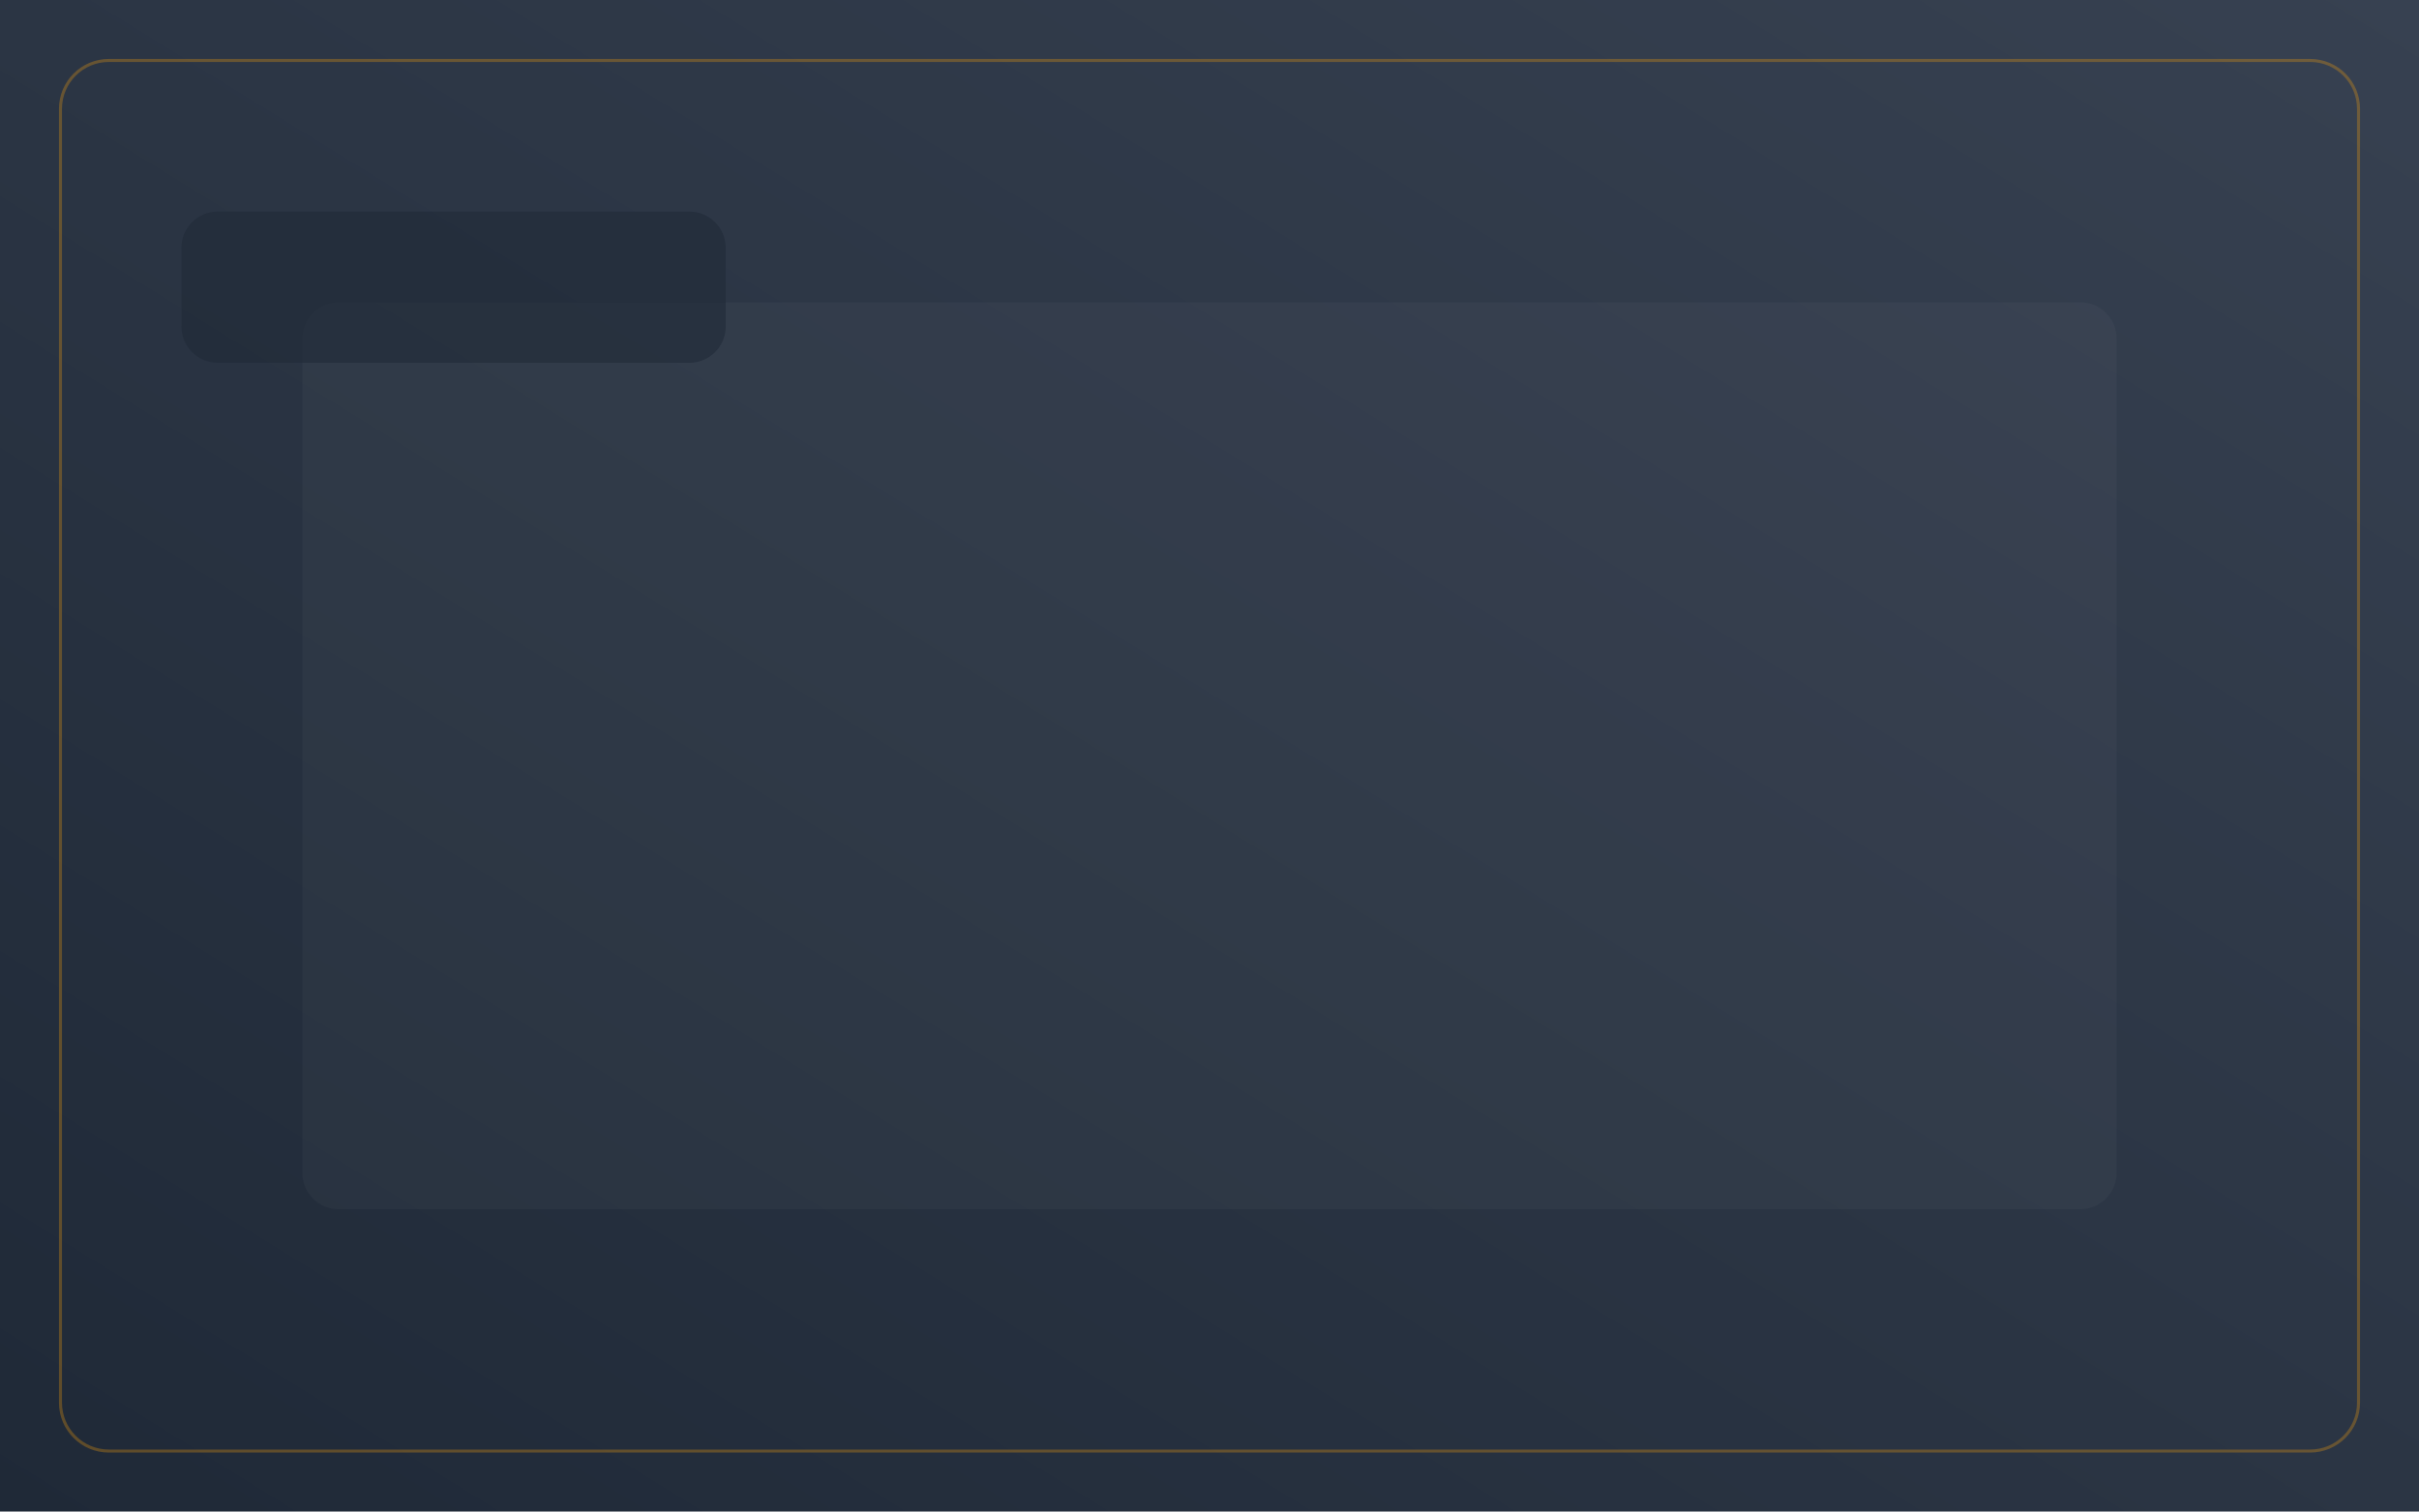
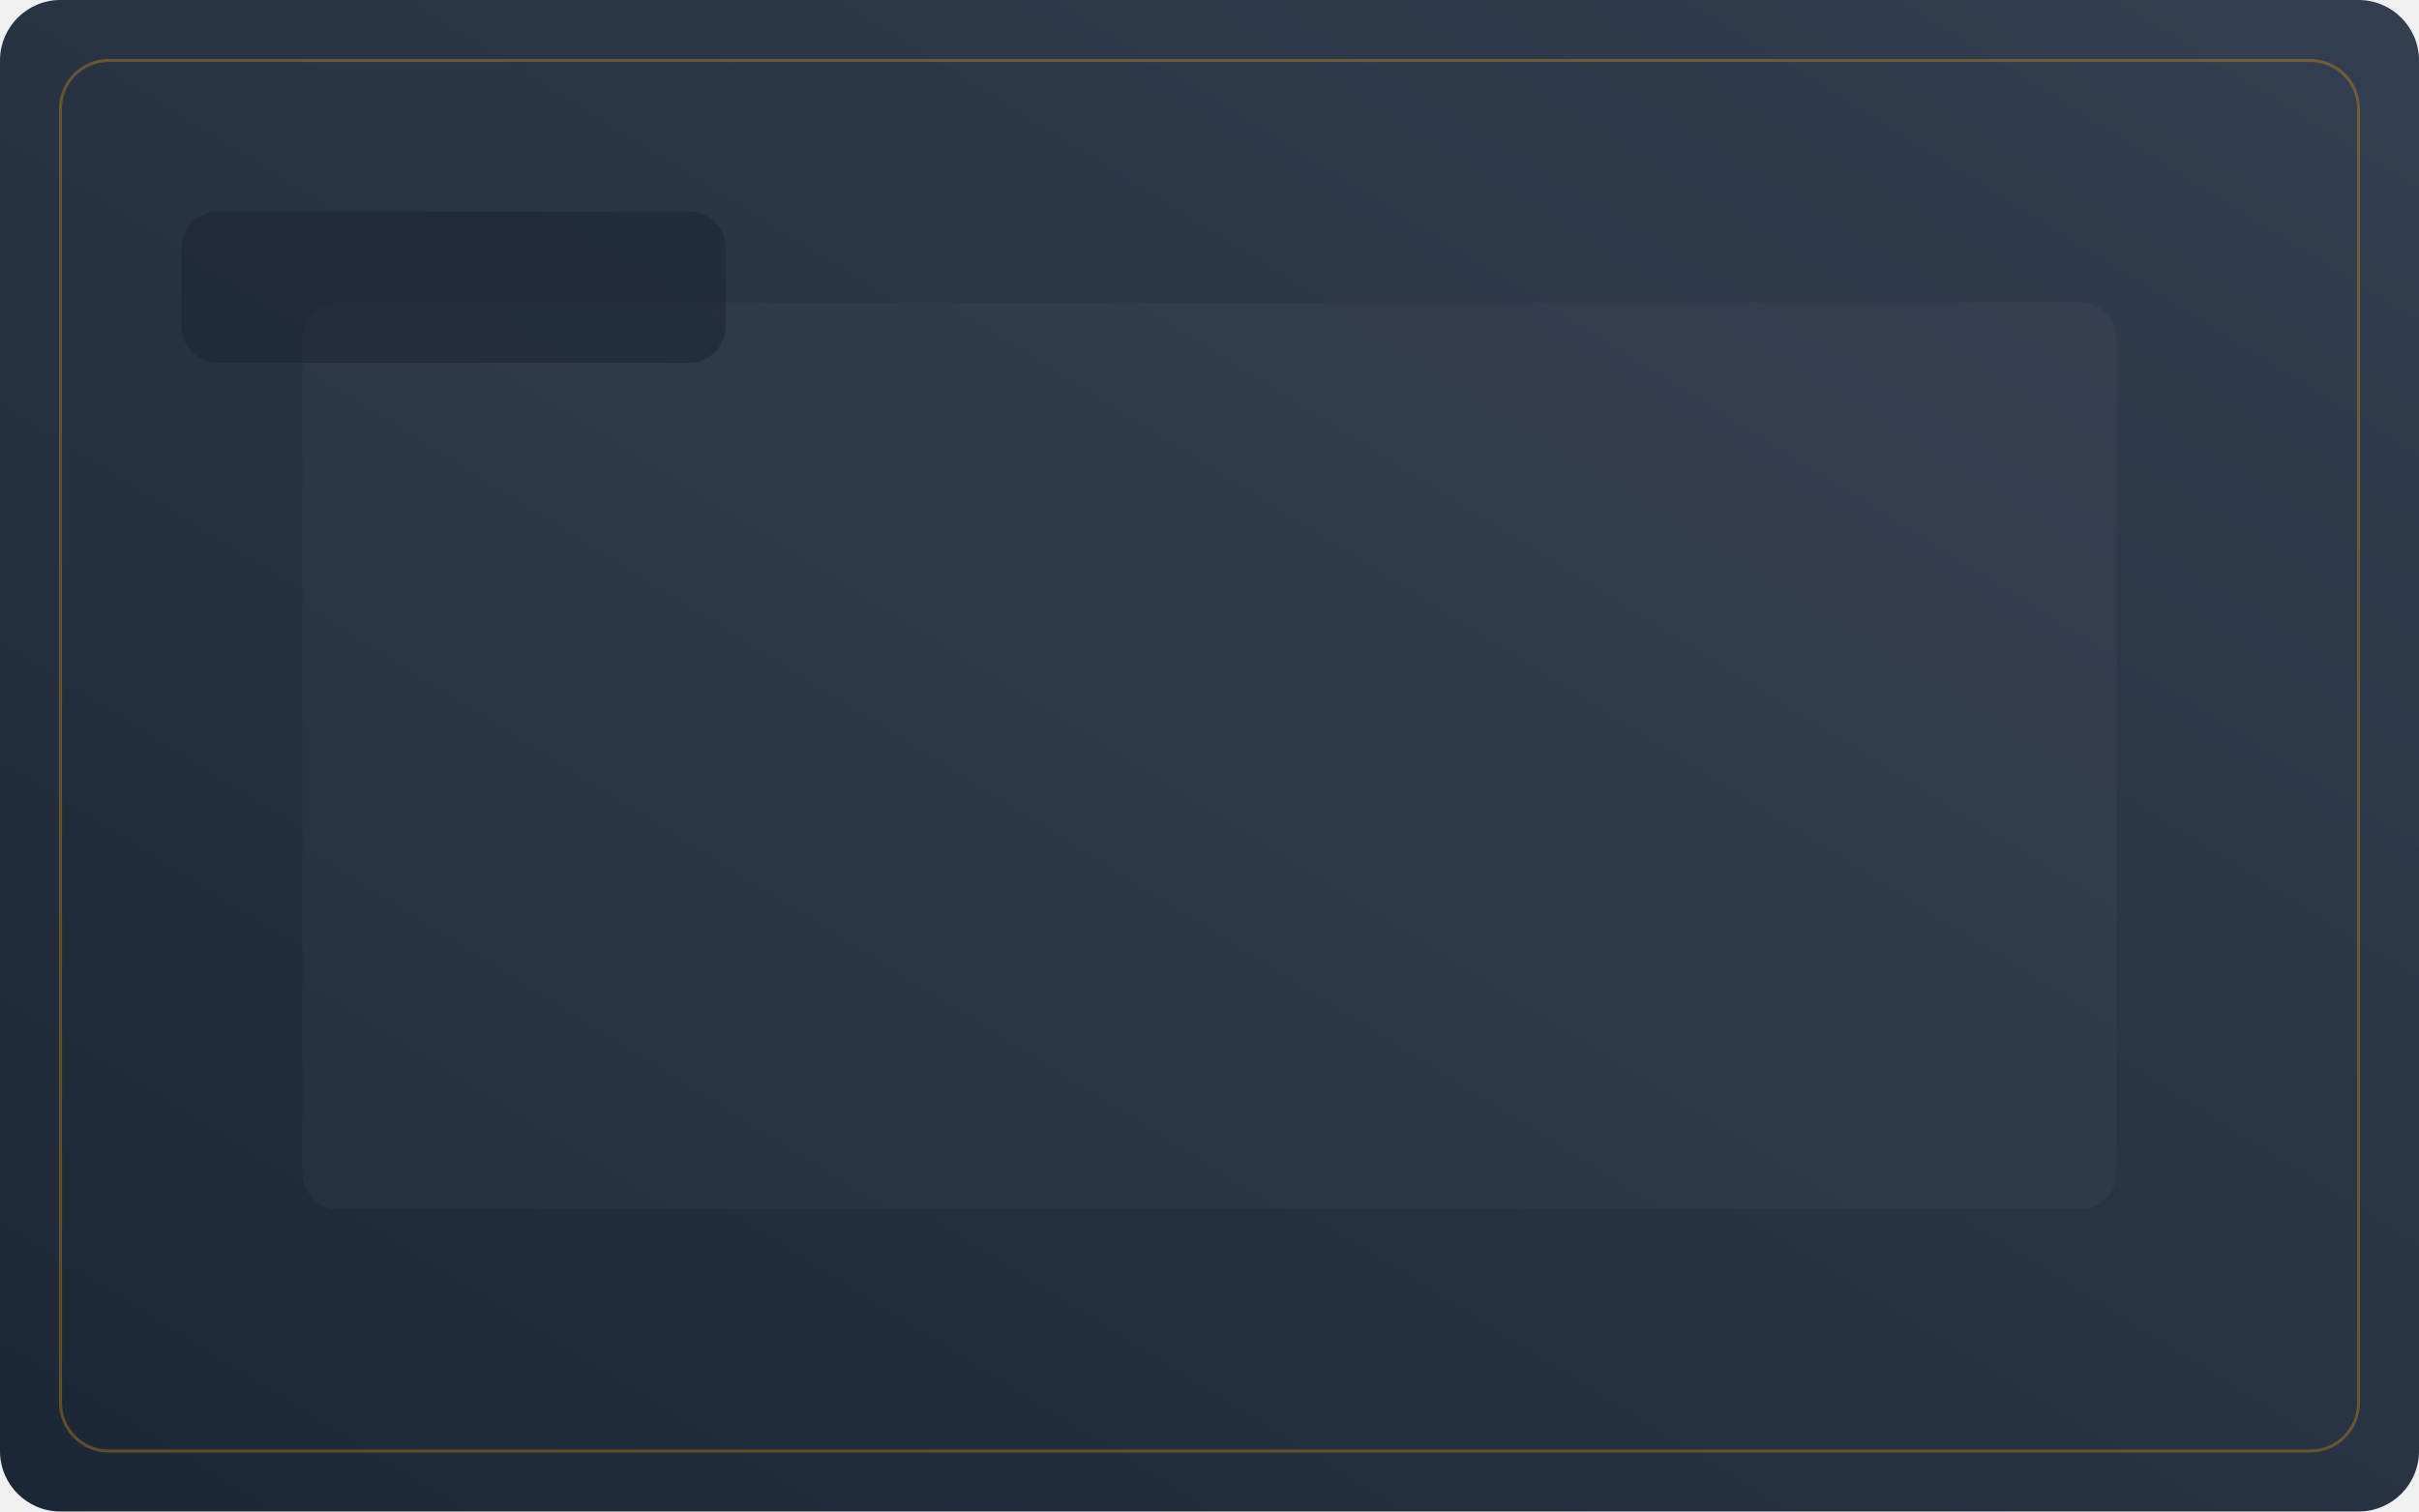
<svg xmlns="http://www.w3.org/2000/svg" viewBox="0 0 1600 1000" role="img" aria-labelledby="business-03-bg-title business-03-bg-desc">
  <defs>
    <linearGradient id="business-03-base" x1="0%" y1="100%" x2="100%" y2="0%">
-       <stop offset="0%" style="stop-color:#1F2937;stop-opacity:1" />
-       <stop offset="100%" style="stop-color:#374151;stop-opacity:1" />
+       <stop offset="0%" style="stop-color:#1C2736;stop-opacity:1" />
+       <stop offset="100%" style="stop-color:#333E50;stop-opacity:1" />
    </linearGradient>
+     <clipPath id="nb-premium-business-03-bg-clip">
+       <rect x="0.0" y="0.0" width="1600.0" height="1000.0" rx="40.0" ry="40.0" />
+     </clipPath>
+     <filter id="nb-premium-business-03-bg-bevel" x="-2%" y="-2%" width="104%" height="104%" color-interpolation-filters="sRGB">
+       <feDropShadow dx="-1" dy="-1" stdDeviation="1.5" flood-color="#FFFFFF" flood-opacity="0.12" result="highlight" />
+       <feDropShadow dx="1.5" dy="1.5" stdDeviation="2" flood-color="#000000" flood-opacity="0.10" result="shadow" />
+       <feMerge>
+         <feMergeNode in="shadow" />
+         <feMergeNode in="highlight" />
+         <feMergeNode in="SourceGraphic" />
+       </feMerge>
+     </filter>
  </defs>
-   <rect width="1600" height="1000" fill="url(#business-03-base)" />
-   <rect x="200" y="200" width="1200" height="600" fill="#FFFFFF" opacity="0.03" rx="24" />
-   <rect x="40" y="40" width="1520" height="920" fill="none" stroke="#F59E0B" stroke-width="2" opacity="0.3" rx="32" />
-   <rect x="120" y="140" width="360" height="100" fill="#1F2937" opacity="0.6" rx="24" />
+   <g clip-path="url(#nb-premium-business-03-bg-clip)" filter="url(#nb-premium-business-03-bg-bevel)">
+     <rect width="1600" height="1000" fill="url(#business-03-base)" />
+     <rect x="200" y="200" width="1200" height="600" fill="#FFFFFF" opacity="0.03" rx="24" />
+     <rect x="40" y="40" width="1520" height="920" fill="none" stroke="#FFA308" stroke-width="2" opacity="0.3" rx="32" />
+     <rect x="120" y="140" width="360" height="100" fill="#1C2736" opacity="0.6" rx="24" />
+   </g>
</svg>
